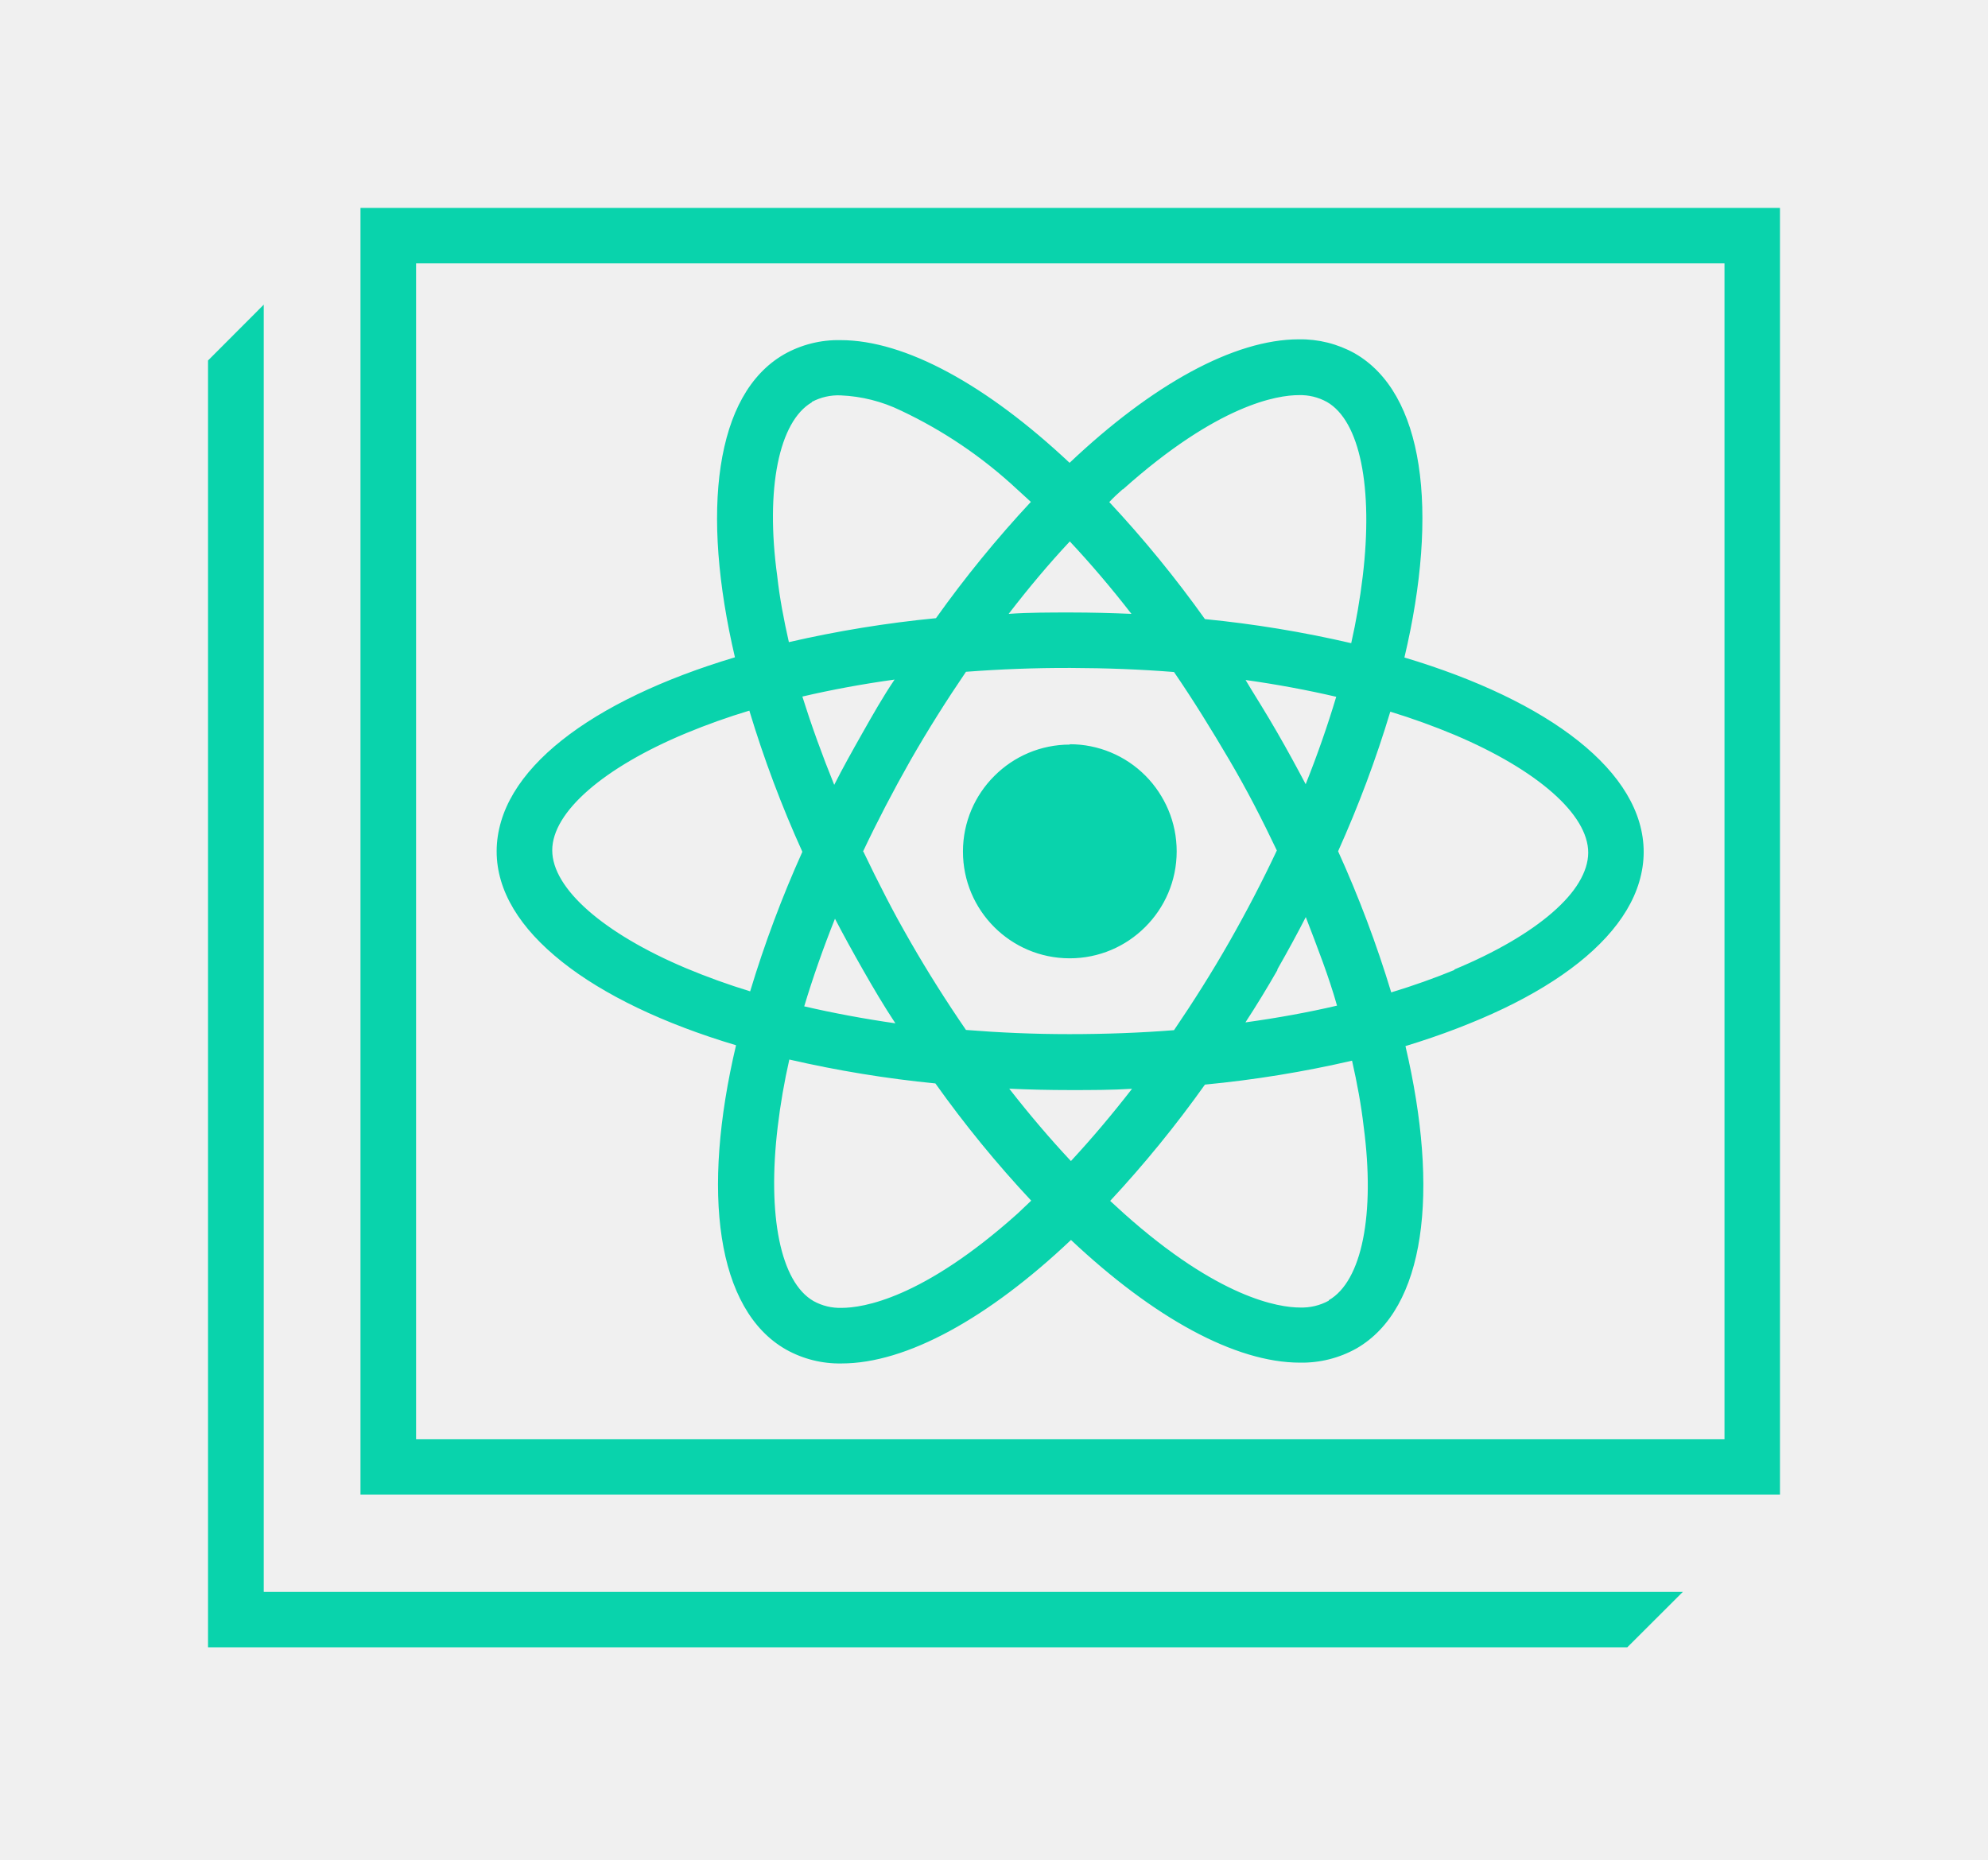
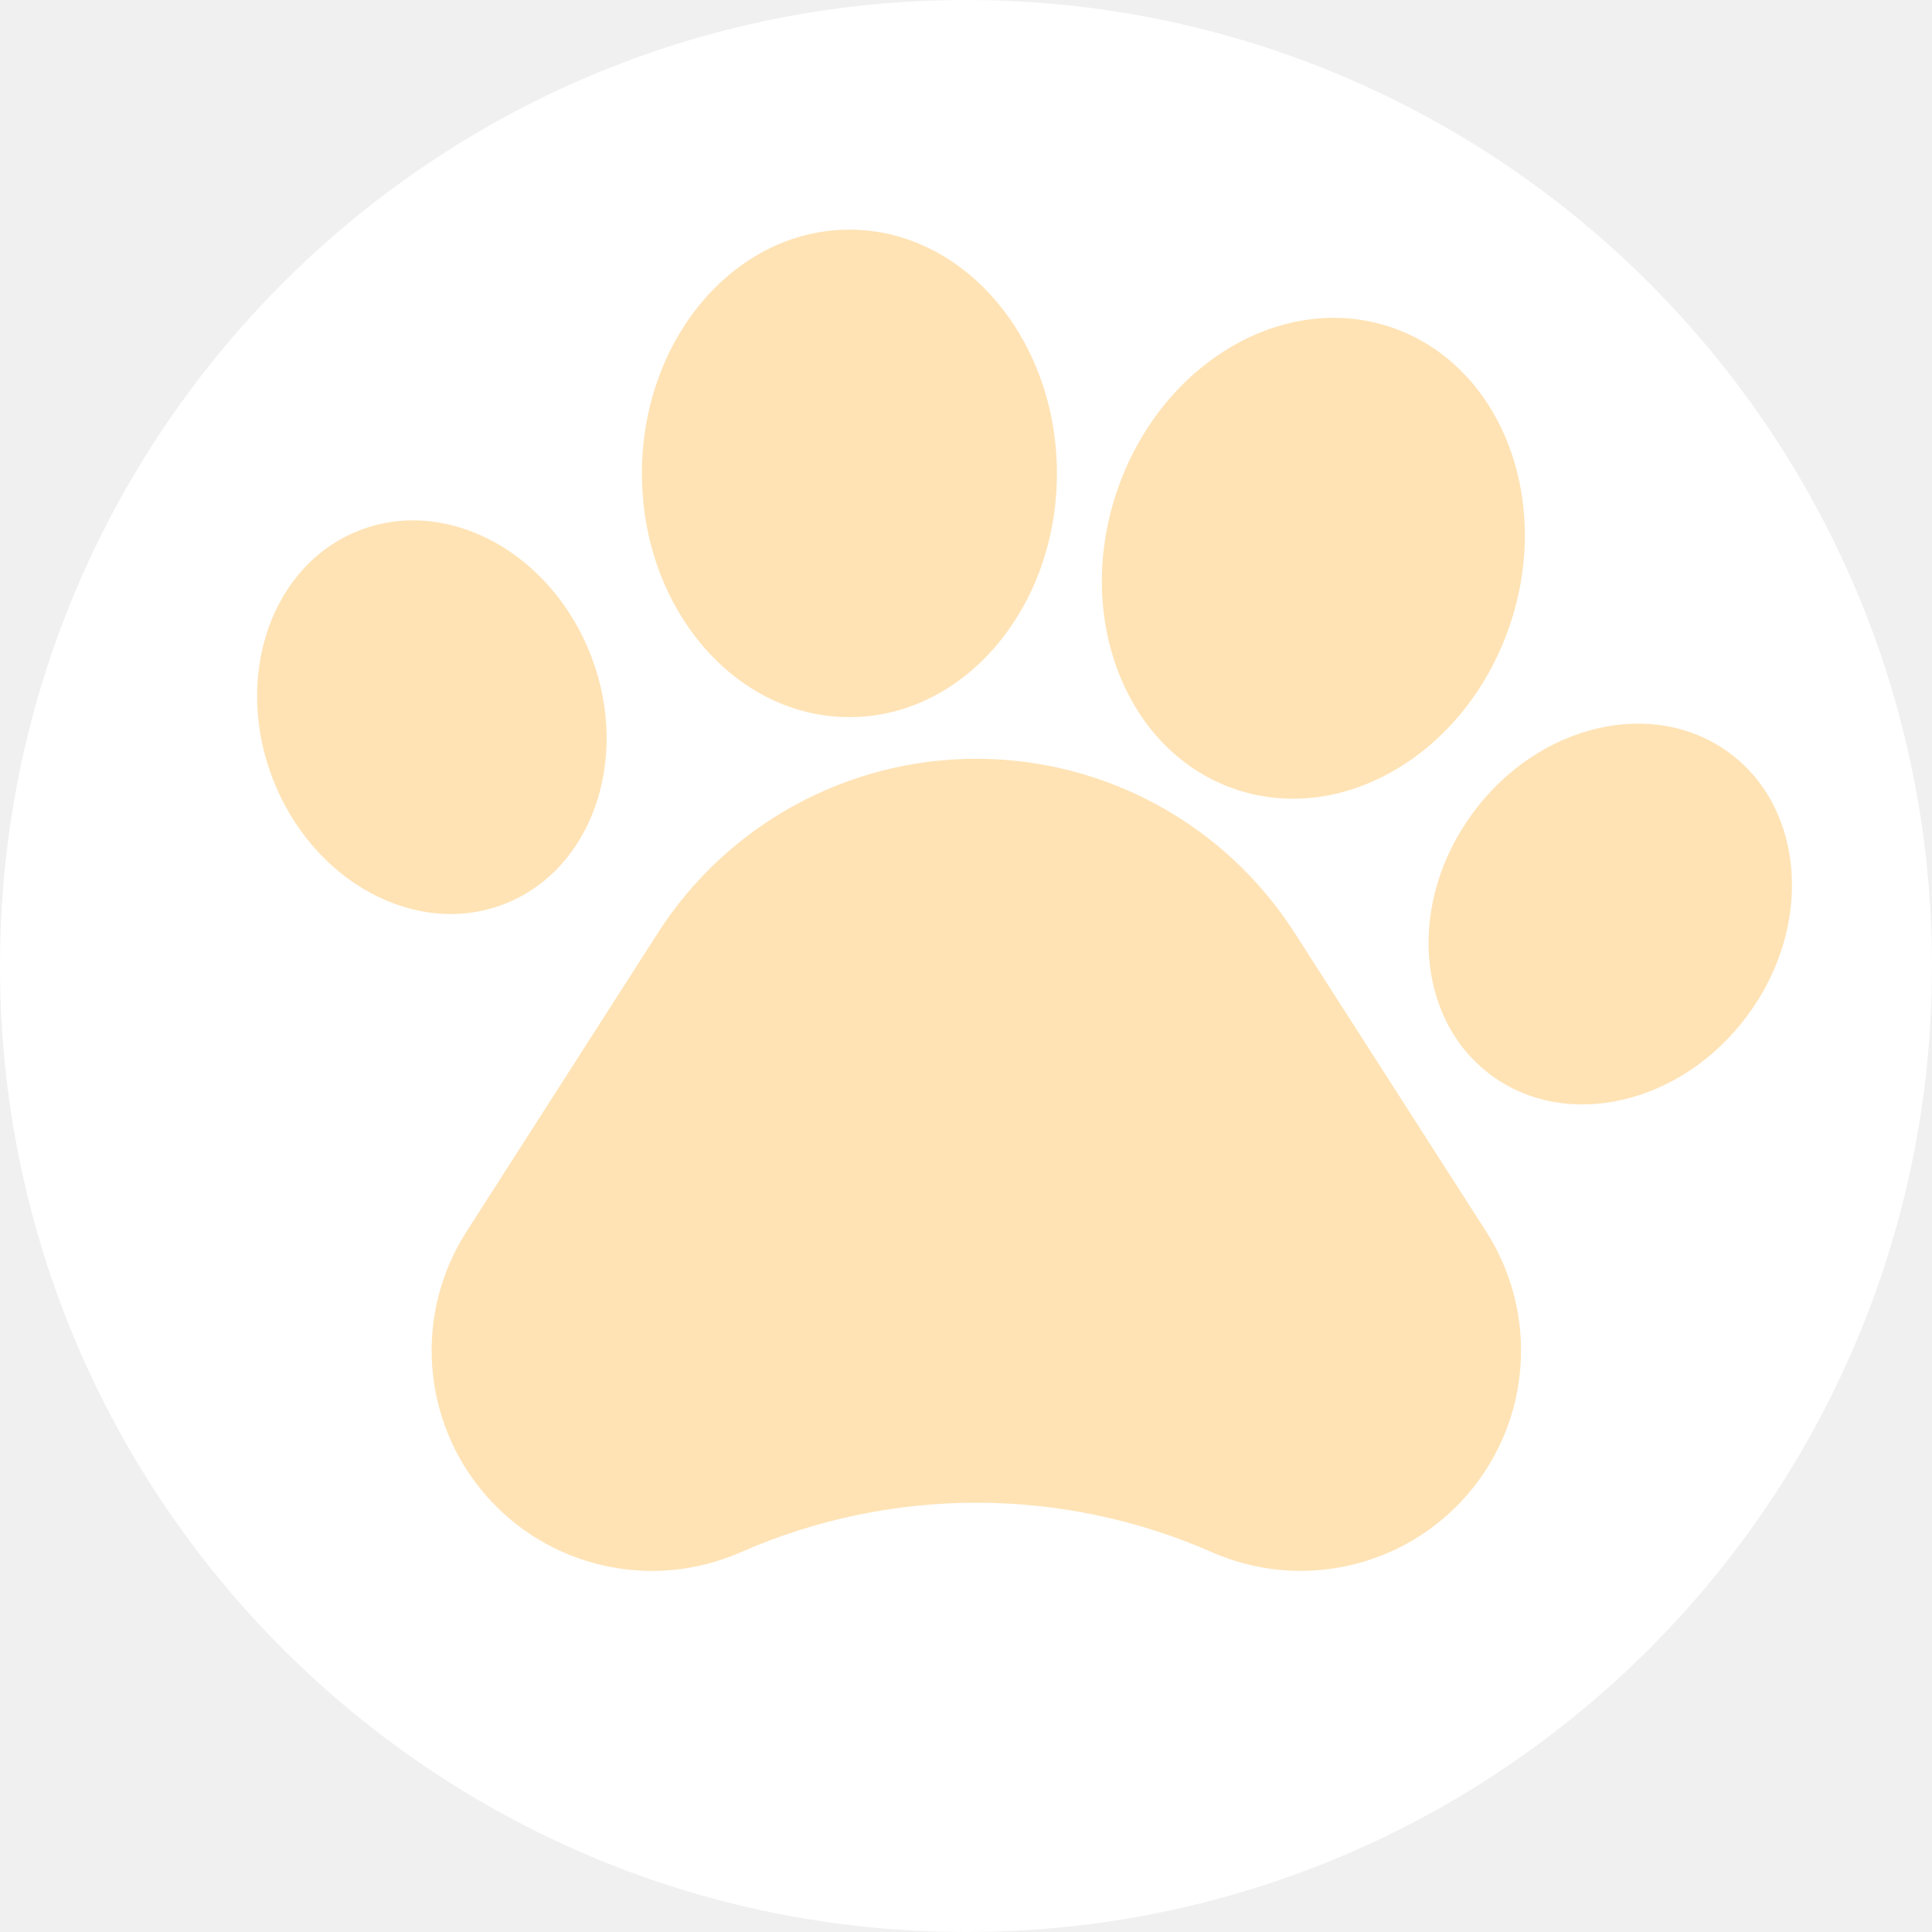
- <svg xmlns="http://www.w3.org/2000/svg" viewBox="0 0 170.96 159.93">
-   <defs>
-     <style>.cls-1{fill:#09d3ac;}</style>
-   </defs>
-   <path class="cls-1" d="M141.35,73.27c0-6.89-8.11-13-20.58-16.73,3-12.67,1.69-22.75-4.28-26.16a9.55,9.55,0,0,0-4.79-1.2c-5.57,0-12.61,3.89-19.72,10.62-7.11-6.68-14.13-10.55-19.69-10.55a9.46,9.46,0,0,0-4.86,1.22c-5.94,3.42-7.17,13.44-4.21,26.05-12.41,3.71-20.48,9.77-20.5,16.63s8.12,13,20.59,16.72c-3,12.68-1.7,22.75,4.28,26.16a9.41,9.41,0,0,0,4.78,1.2c5.58,0,12.62-3.89,19.73-10.62,7.1,6.68,14.12,10.55,19.69,10.55a9.59,9.59,0,0,0,4.86-1.22c5.94-3.42,7.16-13.44,4.21-26C133.27,86.18,141.34,80.12,141.35,73.27ZM96.56,42.06c8.19-7.33,13.31-8.12,15.13-8.12h0a4.71,4.71,0,0,1,2.42.58c2.86,1.63,4,7.38,3.09,15a56.73,56.73,0,0,1-1,5.79,97.7,97.7,0,0,0-12.58-2.07,98.47,98.47,0,0,0-8.24-10.08C95.75,42.79,96.15,42.42,96.56,42.06ZM71.77,78.94c.78,1.5,1.61,3,2.47,4.51S76,86.49,77,88c-2.71-.39-5.34-.88-7.84-1.46C69.86,84,70.75,81.5,71.77,78.94ZM69,59.9c2.53-.59,5.18-1.08,7.93-1.46-1,1.48-1.86,3-2.76,4.59s-1.69,3-2.46,4.52Q70.18,63.65,69,59.9Zm5.21,13.34q1.86-3.93,4.09-7.86c1.5-2.62,3.11-5.17,4.77-7.61,2.91-.22,5.91-.34,9-.33s6,.12,8.89.35c1.66,2.42,3.25,5,4.75,7.55s2.88,5.22,4.12,7.83c-1.23,2.62-2.6,5.25-4.08,7.85s-3.11,5.18-4.77,7.62c-2.91.23-5.91.34-9,.34s-6-.13-8.89-.36c-1.66-2.42-3.26-4.94-4.76-7.55S75.5,75.85,74.25,73.24Zm32.86-14.77c2.72.38,5.35.87,7.84,1.45-.74,2.47-1.62,5-2.64,7.55-.79-1.5-1.61-3-2.48-4.51S108,59.93,107.11,58.47Zm2.76,24.92q1.29-2.27,2.46-4.53c1,2.6,2,5.16,2.7,7.66-2.52.59-5.17,1.07-7.92,1.45Q108.52,85.75,109.87,83.39ZM92,46.56c1.8,1.92,3.57,4,5.3,6.23-1.71-.07-3.46-.12-5.23-.12s-3.58,0-5.33.12C88.45,50.57,90.2,48.48,92,46.56Zm-22.18-12A4.82,4.82,0,0,1,72.29,34a13.11,13.11,0,0,1,5.19,1.31,39.07,39.07,0,0,1,10,6.78l1.17,1.07a98.49,98.49,0,0,0-8.16,10,98.88,98.88,0,0,0-12.65,2.06c-.44-1.94-.8-3.84-1-5.67C65.8,42,67,36.24,69.81,34.6ZM64.53,85.26a58.75,58.75,0,0,1-5.54-2c-7.1-3-11.5-6.85-11.5-10.14S51.91,66,59,63.05a57.63,57.63,0,0,1,5.44-1.94A97.93,97.93,0,0,0,69,73.25,98.72,98.72,0,0,0,64.53,85.26Zm23,19.1c-8.19,7.33-13.31,8.11-15.14,8.11a4.69,4.69,0,0,1-2.42-.58c-2.86-1.63-4-7.38-3.09-15a56.07,56.07,0,0,1,1-5.78,99.51,99.51,0,0,0,12.58,2.06,97.17,97.17,0,0,0,8.24,10.08Zm4.57-4.51c-1.8-1.92-3.57-4-5.31-6.23,1.72.08,3.47.12,5.24.12s3.58,0,5.33-.11C95.63,95.85,93.87,97.93,92.09,99.85Zm22.18,12a4.82,4.82,0,0,1-2.48.59c-1.82,0-7-.8-15.16-8.1l-1.17-1.07a98.44,98.44,0,0,0,8.15-10,97,97,0,0,0,12.66-2.06c.44,1.94.79,3.84,1,5.67C118.27,104.42,117.12,110.18,114.27,111.81Zm10.8-28.44c-1.71.7-3.52,1.35-5.44,1.93a98.54,98.54,0,0,0-4.57-12.14,98.1,98.1,0,0,0,4.49-12,58.75,58.75,0,0,1,5.54,2c7.09,3,11.5,6.85,11.49,10.14S132.17,80.42,125.07,83.37ZM92,82.39a9.18,9.18,0,1,0-9.17-9.19A9.17,9.17,0,0,0,92,82.39ZM31,17.88V128.53H153.07V17.88ZM148.3,123.77H35.78V22.65H148.3Zm-85-33.9c-3,12.68-1.7,22.75,4.28,26.16a9.41,9.41,0,0,0,4.78,1.2c5.58,0,12.62-3.89,19.73-10.62,7.1,6.68,14.12,10.55,19.69,10.55a9.59,9.59,0,0,0,4.86-1.22c5.94-3.42,7.16-13.44,4.21-26,12.41-3.72,20.48-9.78,20.49-16.63s-8.11-13-20.58-16.73c3-12.67,1.69-22.75-4.28-26.16a9.55,9.55,0,0,0-4.79-1.2c-5.57,0-12.61,3.89-19.72,10.62-7.11-6.68-14.13-10.55-19.69-10.55a9.46,9.46,0,0,0-4.86,1.22c-5.94,3.42-7.17,13.44-4.21,26.05-12.41,3.71-20.48,9.77-20.5,16.63S50.84,86.13,63.31,89.87Zm24.21,14.49c-8.19,7.33-13.31,8.11-15.14,8.11a4.69,4.69,0,0,1-2.42-.58c-2.86-1.63-4-7.38-3.09-15a56.07,56.07,0,0,1,1-5.78,99.51,99.51,0,0,0,12.58,2.06,97.17,97.17,0,0,0,8.24,10.08Zm24.79-36.89c-.79-1.5-1.61-3-2.48-4.51s-1.8-3-2.72-4.49c2.72.38,5.35.87,7.84,1.45C114.21,62.39,113.33,64.92,112.31,67.47Zm2.72,19c-2.52.59-5.17,1.07-7.92,1.45q1.41-2.22,2.76-4.58t2.46-4.53C113.37,81.46,114.28,84,115,86.52Zm-5.21-13.35c-1.23,2.62-2.6,5.25-4.08,7.85s-3.11,5.18-4.77,7.62c-2.91.23-5.91.34-9,.34s-6-.13-8.89-.36c-1.66-2.42-3.26-4.94-4.76-7.55s-2.87-5.22-4.12-7.83q1.86-3.93,4.09-7.86c1.5-2.62,3.11-5.17,4.77-7.61,2.91-.22,5.91-.34,9-.33s6,.12,8.89.35c1.66,2.42,3.25,5,4.75,7.55S108.58,70.56,109.82,73.17ZM77,88c-2.71-.39-5.34-.88-7.84-1.46.74-2.46,1.63-5,2.65-7.55.78,1.5,1.61,3,2.47,4.51S76,86.49,77,88ZM74.21,63c-.87,1.5-1.69,3-2.46,4.52Q70.18,63.65,69,59.9c2.53-.59,5.18-1.08,7.93-1.46C76,59.92,75.11,61.45,74.21,63ZM92.09,99.85c-1.8-1.92-3.57-4-5.31-6.23,1.72.08,3.47.12,5.24.12s3.58,0,5.33-.11C95.63,95.85,93.87,97.93,92.09,99.85Zm22.18,12a4.82,4.82,0,0,1-2.48.59c-1.82,0-7-.8-15.16-8.1l-1.17-1.07a98.44,98.44,0,0,0,8.15-10,97,97,0,0,0,12.66-2.06c.44,1.94.79,3.84,1,5.67C118.27,104.42,117.12,110.18,114.27,111.81Zm5.28-50.66a58.75,58.75,0,0,1,5.54,2c7.09,3,11.5,6.85,11.49,10.14s-4.41,7.16-11.51,10.11c-1.71.7-3.52,1.35-5.44,1.93a98.54,98.54,0,0,0-4.57-12.14A98.1,98.1,0,0,0,119.55,61.15Zm-23-19.09c8.19-7.33,13.31-8.12,15.13-8.12h0a4.71,4.71,0,0,1,2.42.58c2.86,1.63,4,7.38,3.09,15a56.73,56.73,0,0,1-1,5.79,97.7,97.7,0,0,0-12.58-2.07,98.47,98.47,0,0,0-8.24-10.08C95.75,42.79,96.15,42.42,96.56,42.06ZM92,46.56c1.8,1.92,3.57,4,5.3,6.23-1.71-.07-3.46-.12-5.23-.12s-3.58,0-5.33.12C88.45,50.57,90.2,48.48,92,46.56Zm-22.18-12A4.82,4.82,0,0,1,72.29,34a13.11,13.11,0,0,1,5.19,1.31,39.07,39.07,0,0,1,10,6.78l1.17,1.07a98.49,98.49,0,0,0-8.16,10,98.88,98.88,0,0,0-12.65,2.06c-.44-1.94-.8-3.84-1-5.67C65.8,42,67,36.24,69.81,34.6ZM59,63.05a57.63,57.63,0,0,1,5.44-1.94A97.93,97.93,0,0,0,69,73.25a98.72,98.72,0,0,0-4.49,12,58.75,58.75,0,0,1-5.54-2c-7.1-3-11.5-6.85-11.5-10.14S51.91,66,59,63.05Zm33,1a9.18,9.18,0,1,0,9.17,9.19A9.17,9.17,0,0,0,92,64Zm0,0a9.18,9.18,0,1,0,9.17,9.19A9.17,9.17,0,0,0,92,64Zm0,0a9.18,9.18,0,1,0,9.17,9.19A9.17,9.17,0,0,0,92,64Zm49.35,9.24c0-6.89-8.11-13-20.58-16.73,3-12.67,1.69-22.75-4.28-26.16a9.55,9.55,0,0,0-4.79-1.2c-5.57,0-12.61,3.89-19.72,10.62-7.11-6.68-14.13-10.55-19.69-10.55a9.46,9.46,0,0,0-4.86,1.22c-5.94,3.42-7.17,13.44-4.21,26.05-12.41,3.71-20.48,9.77-20.5,16.63s8.12,13,20.59,16.72c-3,12.68-1.7,22.75,4.28,26.16a9.41,9.41,0,0,0,4.78,1.2c5.58,0,12.62-3.89,19.73-10.62,7.1,6.68,14.12,10.55,19.69,10.55a9.59,9.59,0,0,0,4.86-1.22c5.94-3.42,7.16-13.44,4.21-26C133.27,86.18,141.34,80.12,141.35,73.27ZM96.56,42.06c8.19-7.33,13.31-8.12,15.13-8.12h0a4.71,4.71,0,0,1,2.42.58c2.86,1.63,4,7.38,3.09,15a56.73,56.73,0,0,1-1,5.79,97.7,97.7,0,0,0-12.58-2.07,98.47,98.47,0,0,0-8.24-10.08C95.75,42.79,96.15,42.42,96.56,42.06ZM71.77,78.94c.78,1.5,1.61,3,2.47,4.51S76,86.49,77,88c-2.71-.39-5.34-.88-7.84-1.46C69.86,84,70.75,81.5,71.77,78.94ZM69,59.9c2.53-.59,5.18-1.08,7.93-1.46-1,1.48-1.86,3-2.76,4.59s-1.69,3-2.46,4.52Q70.18,63.65,69,59.9Zm5.21,13.34q1.86-3.93,4.09-7.86c1.5-2.62,3.11-5.17,4.77-7.61,2.91-.22,5.91-.34,9-.33s6,.12,8.89.35c1.66,2.42,3.25,5,4.75,7.55s2.88,5.22,4.12,7.83c-1.23,2.62-2.6,5.25-4.08,7.85s-3.11,5.18-4.77,7.62c-2.91.23-5.91.34-9,.34s-6-.13-8.89-.36c-1.66-2.42-3.26-4.94-4.76-7.55S75.5,75.85,74.25,73.24Zm32.86-14.77c2.72.38,5.35.87,7.84,1.45-.74,2.47-1.62,5-2.64,7.55-.79-1.5-1.61-3-2.48-4.51S108,59.93,107.11,58.47Zm2.76,24.92q1.29-2.27,2.46-4.53c1,2.6,2,5.16,2.7,7.66-2.52.59-5.17,1.07-7.92,1.45Q108.52,85.75,109.87,83.39ZM92,46.56c1.8,1.92,3.57,4,5.3,6.23-1.71-.07-3.46-.12-5.23-.12s-3.58,0-5.33.12C88.45,50.57,90.2,48.48,92,46.56Zm-22.18-12A4.82,4.82,0,0,1,72.29,34a13.11,13.11,0,0,1,5.19,1.31,39.07,39.07,0,0,1,10,6.78l1.17,1.07a98.49,98.49,0,0,0-8.16,10,98.88,98.88,0,0,0-12.65,2.06c-.44-1.94-.8-3.84-1-5.67C65.8,42,67,36.24,69.81,34.6ZM64.53,85.26a58.75,58.75,0,0,1-5.54-2c-7.1-3-11.5-6.85-11.5-10.14S51.91,66,59,63.05a57.63,57.63,0,0,1,5.44-1.94A97.93,97.93,0,0,0,69,73.25,98.72,98.72,0,0,0,64.53,85.26Zm23,19.1c-8.19,7.33-13.31,8.11-15.14,8.11a4.69,4.69,0,0,1-2.42-.58c-2.86-1.63-4-7.38-3.09-15a56.07,56.07,0,0,1,1-5.78,99.51,99.51,0,0,0,12.58,2.06,97.17,97.17,0,0,0,8.24,10.08Zm4.57-4.51c-1.8-1.92-3.57-4-5.31-6.23,1.72.08,3.47.12,5.24.12s3.58,0,5.33-.11C95.63,95.85,93.87,97.93,92.09,99.85Zm22.18,12a4.82,4.82,0,0,1-2.48.59c-1.82,0-7-.8-15.16-8.1l-1.17-1.07a98.44,98.44,0,0,0,8.15-10,97,97,0,0,0,12.66-2.06c.44,1.94.79,3.84,1,5.67C118.27,104.42,117.12,110.18,114.27,111.81Zm10.8-28.44c-1.71.7-3.52,1.35-5.44,1.93a98.54,98.54,0,0,0-4.57-12.14,98.1,98.1,0,0,0,4.49-12,58.75,58.75,0,0,1,5.54,2c7.09,3,11.5,6.85,11.49,10.14S132.17,80.42,125.07,83.37ZM92,82.39a9.18,9.18,0,1,0-9.17-9.19A9.17,9.17,0,0,0,92,82.39Zm-69.32,54.5V26.2L17.89,31V141.66H139.94l4.78-4.77Z" />
+ <svg xmlns="http://www.w3.org/2000/svg" width="81" height="81" viewBox="0 0 81 81">
+   <g id="그룹_2192" data-name="그룹 2192" transform="translate(-216 -16)">
+     <circle id="타원_95" data-name="타원 95" cx="40.5" cy="40.5" r="40.5" transform="translate(216 16)" fill="#fff" />
+     <g id="그룹_2172" data-name="그룹 2172" transform="translate(226.778 25.628)">
+       <g id="XMLID_312_" transform="translate(0 0)">
+         <path id="XMLID_317_" d="M91.872,206.97a15.854,15.854,0,0,0-26.7,0L57.15,219.49a9.239,9.239,0,0,0,11.5,13.444l0,0a24.538,24.538,0,0,1,19.753,0A9.239,9.239,0,0,0,99.9,219.49Z" transform="translate(-48.369 -177.484)" fill="#ffe3b5" />
+         <path id="XMLID_316_" d="M10.343,139.7c3.69-1.418,5.328-6.08,3.662-10.409S8,122.6,4.31,124.019-1.013,130.1.651,134.427,6.661,141.116,10.343,139.7Z" transform="translate(0 -111.418)" fill="#ffe3b5" />
+         <path id="XMLID_315_" d="M131.432,51.321c4.806,0,8.7-4.576,8.7-10.218s-3.9-10.221-8.7-10.221-8.7,4.576-8.7,10.221S126.628,51.321,131.432,51.321Z" transform="translate(-106.598 -30.882)" fill="#ffe3b5" />
+         <path id="XMLID_314_" d="M275.111,78.79c4.561,1.516,9.7-1.6,11.483-6.953s-.476-10.927-5.034-12.443-9.7,1.6-11.482,6.954S270.554,77.275,275.111,78.79Z" transform="translate(-234.051 -55.314)" fill="#ffe3b5" />
+         <path id="XMLID_313_" d="M386.284,189.675c-3.178-2.348-7.989-1.233-10.75,2.5s-2.419,8.659.753,11.007,7.988,1.233,10.75-2.5S389.455,192.023,386.284,189.675Z" transform="translate(-324.552 -167.735)" fill="#ffe3b5" />
+       </g>
+     </g>
+   </g>
</svg>
